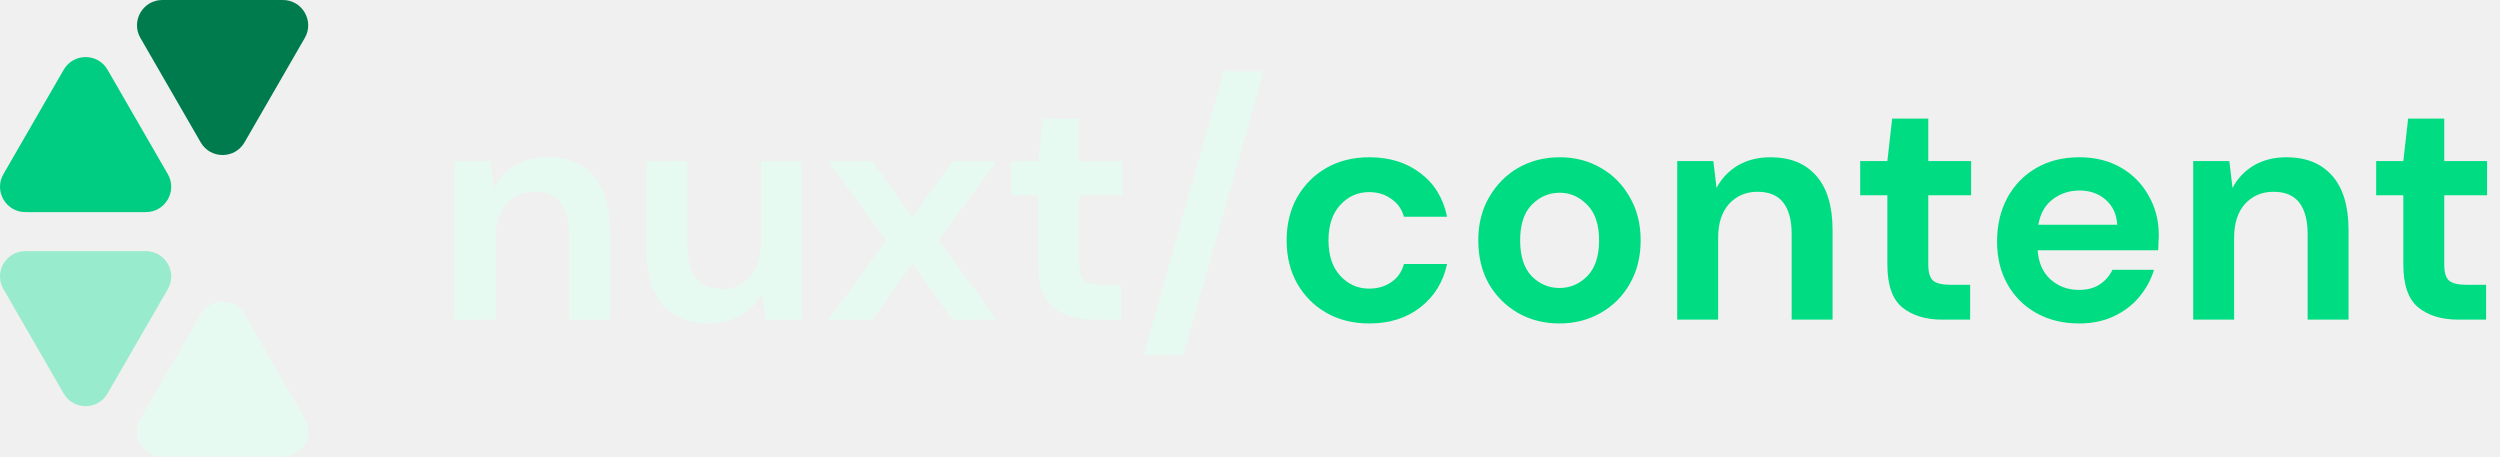
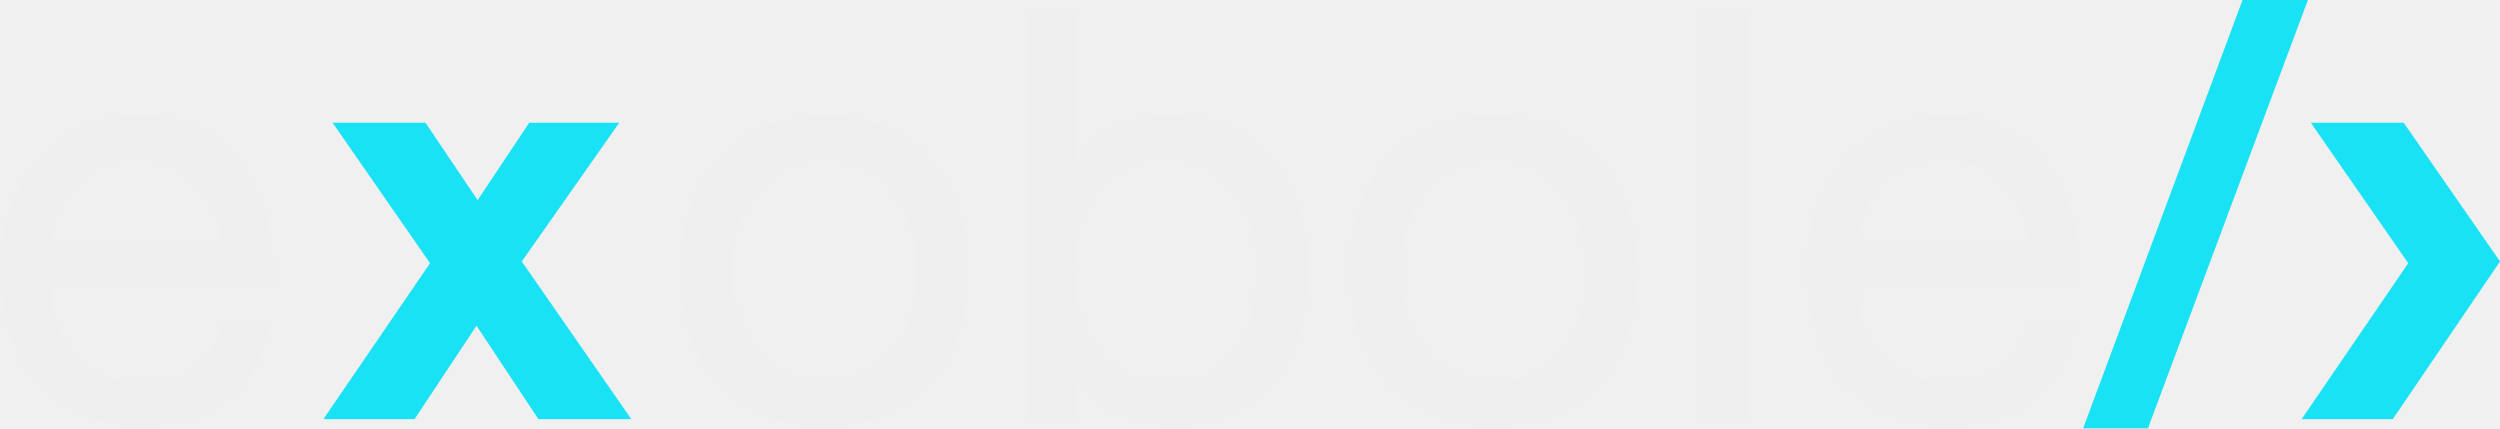
- <svg xmlns="http://www.w3.org/2000/svg" width="219" height="40" viewBox="0 0 219 40" fill="none">
-   <g clip-path="url(#clip0)">
-     <path d="M14.7 15.254C15.553 16.732 14.486 18.58 12.78 18.58H2.22C0.514 18.58 -0.553 16.732 0.3 15.254L5.58 6.109C6.433 4.63 8.567 4.63 9.42 6.109L14.7 15.254Z" fill="#00CD81" />
-     <path d="M17.58 27.529C18.433 26.05 20.567 26.05 21.42 27.529L26.7 36.673C27.553 38.151 26.486 39.999 24.78 39.999H14.22C12.514 39.999 11.447 38.151 12.3 36.673L17.58 27.529Z" fill="#E6FAF2" />
-     <path d="M21.42 12.47C20.567 13.948 18.433 13.948 17.58 12.47L12.3 3.325C11.447 1.847 12.514 0 14.22 0H24.78C26.486 0 27.553 1.847 26.7 3.325L21.42 12.47Z" fill="#007B4D" />
-     <path d="M12.78 22C14.486 22 15.553 23.848 14.7 25.326L9.42 34.471C8.567 35.95 6.433 35.95 5.58 34.471L0.3 25.326C-0.553 23.848 0.514 22 2.22 22H12.78Z" fill="#99EBCD" />
-     <path d="M39.82 28V14.112H42.984L43.264 16.464C43.693 15.643 44.309 14.989 45.112 14.504C45.933 14.019 46.895 13.776 47.996 13.776C49.713 13.776 51.048 14.317 52 15.4C52.952 16.483 53.428 18.069 53.428 20.16V28H49.844V20.496C49.844 19.301 49.601 18.387 49.116 17.752C48.631 17.117 47.875 16.8 46.848 16.8C45.84 16.8 45.009 17.155 44.356 17.864C43.721 18.573 43.404 19.563 43.404 20.832V28H39.82ZM70.239 14.112V28H67.075L66.795 25.648C66.366 26.469 65.74 27.123 64.919 27.608C64.117 28.093 63.164 28.336 62.063 28.336C60.346 28.336 59.011 27.795 58.059 26.712C57.107 25.629 56.631 24.043 56.631 21.952V14.112H60.215V21.616C60.215 22.811 60.458 23.725 60.943 24.36C61.428 24.995 62.184 25.312 63.211 25.312C64.219 25.312 65.04 24.957 65.675 24.248C66.329 23.539 66.655 22.549 66.655 21.28V14.112H70.239ZM72.574 28L77.614 21.056L72.574 14.112H76.41L79.938 19.04L83.438 14.112H87.302L82.234 21.056L87.302 28H83.438L79.938 23.072L76.41 28H72.574ZM95.774 28C94.318 28 93.151 27.645 92.274 26.936C91.396 26.227 90.958 24.967 90.958 23.156V17.108H88.578V14.112H90.958L91.378 10.388H94.542V14.112H98.294V17.108H94.542V23.184C94.542 23.856 94.682 24.323 94.962 24.584C95.26 24.827 95.764 24.948 96.474 24.948H98.21V28H95.774ZM100.195 31.108L107.195 6.244H110.695L103.667 31.108H100.195Z" fill="#E6FAF2" />
-     <path d="M119.96 28.336C118.541 28.336 117.291 28.028 116.208 27.412C115.125 26.796 114.267 25.937 113.632 24.836C113.016 23.735 112.708 22.475 112.708 21.056C112.708 19.637 113.016 18.377 113.632 17.276C114.267 16.175 115.125 15.316 116.208 14.7C117.291 14.084 118.541 13.776 119.96 13.776C121.733 13.776 123.227 14.243 124.44 15.176C125.653 16.091 126.428 17.36 126.764 18.984H122.984C122.797 18.312 122.424 17.789 121.864 17.416C121.323 17.024 120.679 16.828 119.932 16.828C118.943 16.828 118.103 17.201 117.412 17.948C116.721 18.695 116.376 19.731 116.376 21.056C116.376 22.381 116.721 23.417 117.412 24.164C118.103 24.911 118.943 25.284 119.932 25.284C120.679 25.284 121.323 25.097 121.864 24.724C122.424 24.351 122.797 23.819 122.984 23.128H126.764C126.428 24.696 125.653 25.956 124.44 26.908C123.227 27.86 121.733 28.336 119.96 28.336ZM136.609 28.336C135.265 28.336 134.052 28.028 132.969 27.412C131.905 26.796 131.056 25.947 130.421 24.864C129.805 23.763 129.497 22.493 129.497 21.056C129.497 19.619 129.814 18.359 130.449 17.276C131.084 16.175 131.933 15.316 132.997 14.7C134.08 14.084 135.293 13.776 136.637 13.776C137.962 13.776 139.157 14.084 140.221 14.7C141.304 15.316 142.153 16.175 142.769 17.276C143.404 18.359 143.721 19.619 143.721 21.056C143.721 22.493 143.404 23.763 142.769 24.864C142.153 25.947 141.304 26.796 140.221 27.412C139.138 28.028 137.934 28.336 136.609 28.336ZM136.609 25.228C137.542 25.228 138.354 24.883 139.045 24.192C139.736 23.483 140.081 22.437 140.081 21.056C140.081 19.675 139.736 18.639 139.045 17.948C138.354 17.239 137.552 16.884 136.637 16.884C135.685 16.884 134.864 17.239 134.173 17.948C133.501 18.639 133.165 19.675 133.165 21.056C133.165 22.437 133.501 23.483 134.173 24.192C134.864 24.883 135.676 25.228 136.609 25.228ZM146.925 28V14.112H150.089L150.369 16.464C150.799 15.643 151.415 14.989 152.217 14.504C153.039 14.019 154 13.776 155.101 13.776C156.819 13.776 158.153 14.317 159.105 15.4C160.057 16.483 160.533 18.069 160.533 20.16V28H156.949V20.496C156.949 19.301 156.707 18.387 156.221 17.752C155.736 17.117 154.98 16.8 153.953 16.8C152.945 16.8 152.115 17.155 151.461 17.864C150.827 18.573 150.509 19.563 150.509 20.832V28H146.925ZM170.149 28C168.693 28 167.526 27.645 166.649 26.936C165.771 26.227 165.333 24.967 165.333 23.156V17.108H162.953V14.112H165.333L165.753 10.388H168.917V14.112H172.669V17.108H168.917V23.184C168.917 23.856 169.057 24.323 169.337 24.584C169.635 24.827 170.139 24.948 170.849 24.948H172.585V28H170.149ZM182.138 28.336C180.738 28.336 179.497 28.037 178.414 27.44C177.332 26.843 176.482 26.003 175.866 24.92C175.25 23.837 174.942 22.587 174.942 21.168C174.942 19.731 175.241 18.452 175.838 17.332C176.454 16.212 177.294 15.344 178.358 14.728C179.441 14.093 180.71 13.776 182.166 13.776C183.529 13.776 184.733 14.075 185.778 14.672C186.824 15.269 187.636 16.091 188.214 17.136C188.812 18.163 189.11 19.311 189.11 20.58C189.11 20.785 189.101 21 189.082 21.224C189.082 21.448 189.073 21.681 189.054 21.924H178.498C178.573 23.007 178.946 23.856 179.618 24.472C180.309 25.088 181.14 25.396 182.11 25.396C182.838 25.396 183.445 25.237 183.93 24.92C184.434 24.584 184.808 24.155 185.05 23.632H188.69C188.429 24.509 187.99 25.312 187.374 26.04C186.777 26.749 186.03 27.309 185.134 27.72C184.257 28.131 183.258 28.336 182.138 28.336ZM182.166 16.688C181.289 16.688 180.514 16.94 179.842 17.444C179.17 17.929 178.741 18.676 178.554 19.684H185.47C185.414 18.769 185.078 18.041 184.462 17.5C183.846 16.959 183.081 16.688 182.166 16.688ZM192.125 28V14.112H195.289L195.569 16.464C195.998 15.643 196.614 14.989 197.417 14.504C198.238 14.019 199.199 13.776 200.301 13.776C202.018 13.776 203.353 14.317 204.305 15.4C205.257 16.483 205.733 18.069 205.733 20.16V28H202.149V20.496C202.149 19.301 201.906 18.387 201.421 17.752C200.935 17.117 200.179 16.8 199.153 16.8C198.145 16.8 197.314 17.155 196.661 17.864C196.026 18.573 195.709 19.563 195.709 20.832V28H192.125ZM215.348 28C213.892 28 212.725 27.645 211.848 26.936C210.971 26.227 210.532 24.967 210.532 23.156V17.108H208.152V14.112H210.532L210.952 10.388H214.116V14.112H217.868V17.108H214.116V23.184C214.116 23.856 214.256 24.323 214.536 24.584C214.835 24.827 215.339 24.948 216.048 24.948H217.784V28H215.348Z" fill="#00DC81" />
+ <svg xmlns="http://www.w3.org/2000/svg" width="87.2" height="14.94" viewBox="0 0 87.2 14.94">
+   <g id="Groupe_1" data-name="Groupe 1" transform="translate(-296.98 -344.38)">
+     <path id="Tracé_8" data-name="Tracé 8" d="M-2.28-6.16H-8.22a3.541,3.541,0,0,1,.26-1.13,3.014,3.014,0,0,1,.6-.93,2.748,2.748,0,0,1,.91-.63,2.96,2.96,0,0,1,1.19-.23,2.908,2.908,0,0,1,1.17.23,2.944,2.944,0,0,1,.92.62,2.914,2.914,0,0,1,.62.93A3.478,3.478,0,0,1-2.28-6.16ZM-.64-3.28H-2.32a2.417,2.417,0,0,1-.91,1.52A2.942,2.942,0,0,1-5-1.26a3.521,3.521,0,0,1-1.46-.28,2.862,2.862,0,0,1-1.02-.75,2.922,2.922,0,0,1-.58-1.08,4.1,4.1,0,0,1-.16-1.29H-.48A8.232,8.232,0,0,0-.65-6.64a5.732,5.732,0,0,0-.76-1.92,4.529,4.529,0,0,0-1.46-1.45,4.242,4.242,0,0,0-2.29-.57,4.7,4.7,0,0,0-1.95.4A4.583,4.583,0,0,0-8.65-9.06a5.162,5.162,0,0,0-1.01,1.7,6.222,6.222,0,0,0-.36,2.16,8.288,8.288,0,0,0,.35,2.18A4.758,4.758,0,0,0-8.74-1.3,4.238,4.238,0,0,0-7.21-.18a5.311,5.311,0,0,0,2.15.4A4.694,4.694,0,0,0-2.14-.66,4.132,4.132,0,0,0-.64-3.28Z" transform="translate(307 359)" fill="#efefef" />
+     <path id="Tracé_6" data-name="Tracé 6" d="M-7.02-5.44-10.74,0h3.18L-5.4-3.26-3.24,0H0L-3.82-5.5l3.4-4.84H-3.56l-1.8,2.7-1.82-2.7h-3.24Z" transform="translate(319 359)" fill="#19e2f5" />
+     <path id="Tracé_2" data-name="Tracé 2" d="M-47.48-5.16a5.144,5.144,0,0,1,.25-1.67,3.6,3.6,0,0,1,.69-1.23,2.938,2.938,0,0,1,1.03-.76,3.066,3.066,0,0,1,1.25-.26,3.066,3.066,0,0,1,1.25.26,2.938,2.938,0,0,1,1.03.76,3.6,3.6,0,0,1,.69,1.23,5.144,5.144,0,0,1,.25,1.67,5.144,5.144,0,0,1-.25,1.67,3.494,3.494,0,0,1-.69,1.22,2.994,2.994,0,0,1-1.03.75,3.066,3.066,0,0,1-1.25.26,3.066,3.066,0,0,1-1.25-.26,2.994,2.994,0,0,1-1.03-.75,3.494,3.494,0,0,1-.69-1.22A5.144,5.144,0,0,1-47.48-5.16Zm-1.8,0a6.792,6.792,0,0,0,.32,2.12A4.839,4.839,0,0,0-48-1.33,4.416,4.416,0,0,0-46.42-.19a5.358,5.358,0,0,0,2.16.41,5.34,5.34,0,0,0,2.17-.41,4.437,4.437,0,0,0,1.57-1.14,4.839,4.839,0,0,0,.96-1.71,6.792,6.792,0,0,0,.32-2.12,6.887,6.887,0,0,0-.32-2.13,4.826,4.826,0,0,0-.96-1.72,4.545,4.545,0,0,0-1.57-1.15,5.229,5.229,0,0,0-2.17-.42,5.247,5.247,0,0,0-2.16.42A4.522,4.522,0,0,0-48-9.01a4.826,4.826,0,0,0-.96,1.72A6.887,6.887,0,0,0-49.28-5.16Zm12.1-9.12V0h1.7V-1.38h.04a2.739,2.739,0,0,0,.69.77,3.634,3.634,0,0,0,.87.49,4.722,4.722,0,0,0,.93.26,5.11,5.11,0,0,0,.85.08A4.8,4.8,0,0,0-30.03-.2a4.149,4.149,0,0,0,1.48-1.15,4.9,4.9,0,0,0,.88-1.71,7.3,7.3,0,0,0,.29-2.08,7.068,7.068,0,0,0-.3-2.08,5.256,5.256,0,0,0-.89-1.73,4.251,4.251,0,0,0-1.48-1.19,4.664,4.664,0,0,0-2.09-.44,4.927,4.927,0,0,0-1.98.39,2.545,2.545,0,0,0-1.32,1.25h-.04v-5.34Zm8,9.02a6.8,6.8,0,0,1-.16,1.48,3.915,3.915,0,0,1-.52,1.28,2.733,2.733,0,0,1-.95.9,2.907,2.907,0,0,1-1.47.34,3.155,3.155,0,0,1-1.5-.33,2.911,2.911,0,0,1-1.01-.87,3.638,3.638,0,0,1-.57-1.25,5.959,5.959,0,0,1-.18-1.47,6,6,0,0,1,.17-1.42,3.721,3.721,0,0,1,.55-1.25,2.926,2.926,0,0,1,.98-.89,2.919,2.919,0,0,1,1.46-.34,3.036,3.036,0,0,1,1.43.32,2.842,2.842,0,0,1,1,.86,3.805,3.805,0,0,1,.58,1.23A5.287,5.287,0,0,1-29.18-5.26Zm5.04.1a5.144,5.144,0,0,1,.25-1.67,3.6,3.6,0,0,1,.69-1.23,2.938,2.938,0,0,1,1.03-.76,3.066,3.066,0,0,1,1.25-.26,3.066,3.066,0,0,1,1.25.26,2.938,2.938,0,0,1,1.03.76,3.6,3.6,0,0,1,.69,1.23,5.144,5.144,0,0,1,.25,1.67,5.144,5.144,0,0,1-.25,1.67,3.494,3.494,0,0,1-.69,1.22,2.994,2.994,0,0,1-1.03.75,3.066,3.066,0,0,1-1.25.26,3.066,3.066,0,0,1-1.25-.26,2.994,2.994,0,0,1-1.03-.75,3.494,3.494,0,0,1-.69-1.22A5.144,5.144,0,0,1-24.14-5.16Zm-1.8,0a6.792,6.792,0,0,0,.32,2.12,4.839,4.839,0,0,0,.96,1.71A4.416,4.416,0,0,0-23.08-.19a5.358,5.358,0,0,0,2.16.41,5.34,5.34,0,0,0,2.17-.41,4.437,4.437,0,0,0,1.57-1.14,4.839,4.839,0,0,0,.96-1.71,6.792,6.792,0,0,0,.32-2.12,6.887,6.887,0,0,0-.32-2.13,4.826,4.826,0,0,0-.96-1.72,4.545,4.545,0,0,0-1.57-1.15,5.229,5.229,0,0,0-2.17-.42,5.247,5.247,0,0,0-2.16.42,4.522,4.522,0,0,0-1.58,1.15,4.826,4.826,0,0,0-.96,1.72A6.887,6.887,0,0,0-25.94-5.16Zm12.14-9.12V0h1.7V-14.28ZM-2.28-6.16H-8.22a3.541,3.541,0,0,1,.26-1.13,3.014,3.014,0,0,1,.6-.93,2.748,2.748,0,0,1,.91-.63,2.96,2.96,0,0,1,1.19-.23,2.908,2.908,0,0,1,1.17.23,2.944,2.944,0,0,1,.92.62,2.914,2.914,0,0,1,.62.93A3.478,3.478,0,0,1-2.28-6.16ZM-.64-3.28H-2.32a2.417,2.417,0,0,1-.91,1.52A2.942,2.942,0,0,1-5-1.26a3.521,3.521,0,0,1-1.46-.28,2.862,2.862,0,0,1-1.02-.75,2.922,2.922,0,0,1-.58-1.08,4.1,4.1,0,0,1-.16-1.29H-.48A8.232,8.232,0,0,0-.65-6.64a5.732,5.732,0,0,0-.76-1.92,4.529,4.529,0,0,0-1.46-1.45,4.242,4.242,0,0,0-2.29-.57,4.7,4.7,0,0,0-1.95.4A4.583,4.583,0,0,0-8.65-9.06a5.162,5.162,0,0,0-1.01,1.7,6.222,6.222,0,0,0-.36,2.16,8.288,8.288,0,0,0,.35,2.18A4.758,4.758,0,0,0-8.74-1.3,4.238,4.238,0,0,0-7.21-.18a5.311,5.311,0,0,0,2.15.4A4.694,4.694,0,0,0-2.14-.66,4.132,4.132,0,0,0-.64-3.28Z" transform="translate(370 359)" fill="#efefef" />
+     <path id="Tracé_1" data-name="Tracé 1" d="M-12.8-14.62-18.36.32h2.26l5.58-14.94Zm5.78,9.18L-10.74,0h3.18l3.74-5.5-3.36-4.84h-3.24Z" transform="translate(388 359)" fill="#19e2f5" />
  </g>
-   <defs>
-     <clipPath id="clip0">
-       <rect width="219" height="40" fill="white" />
-     </clipPath>
-   </defs>
</svg>
